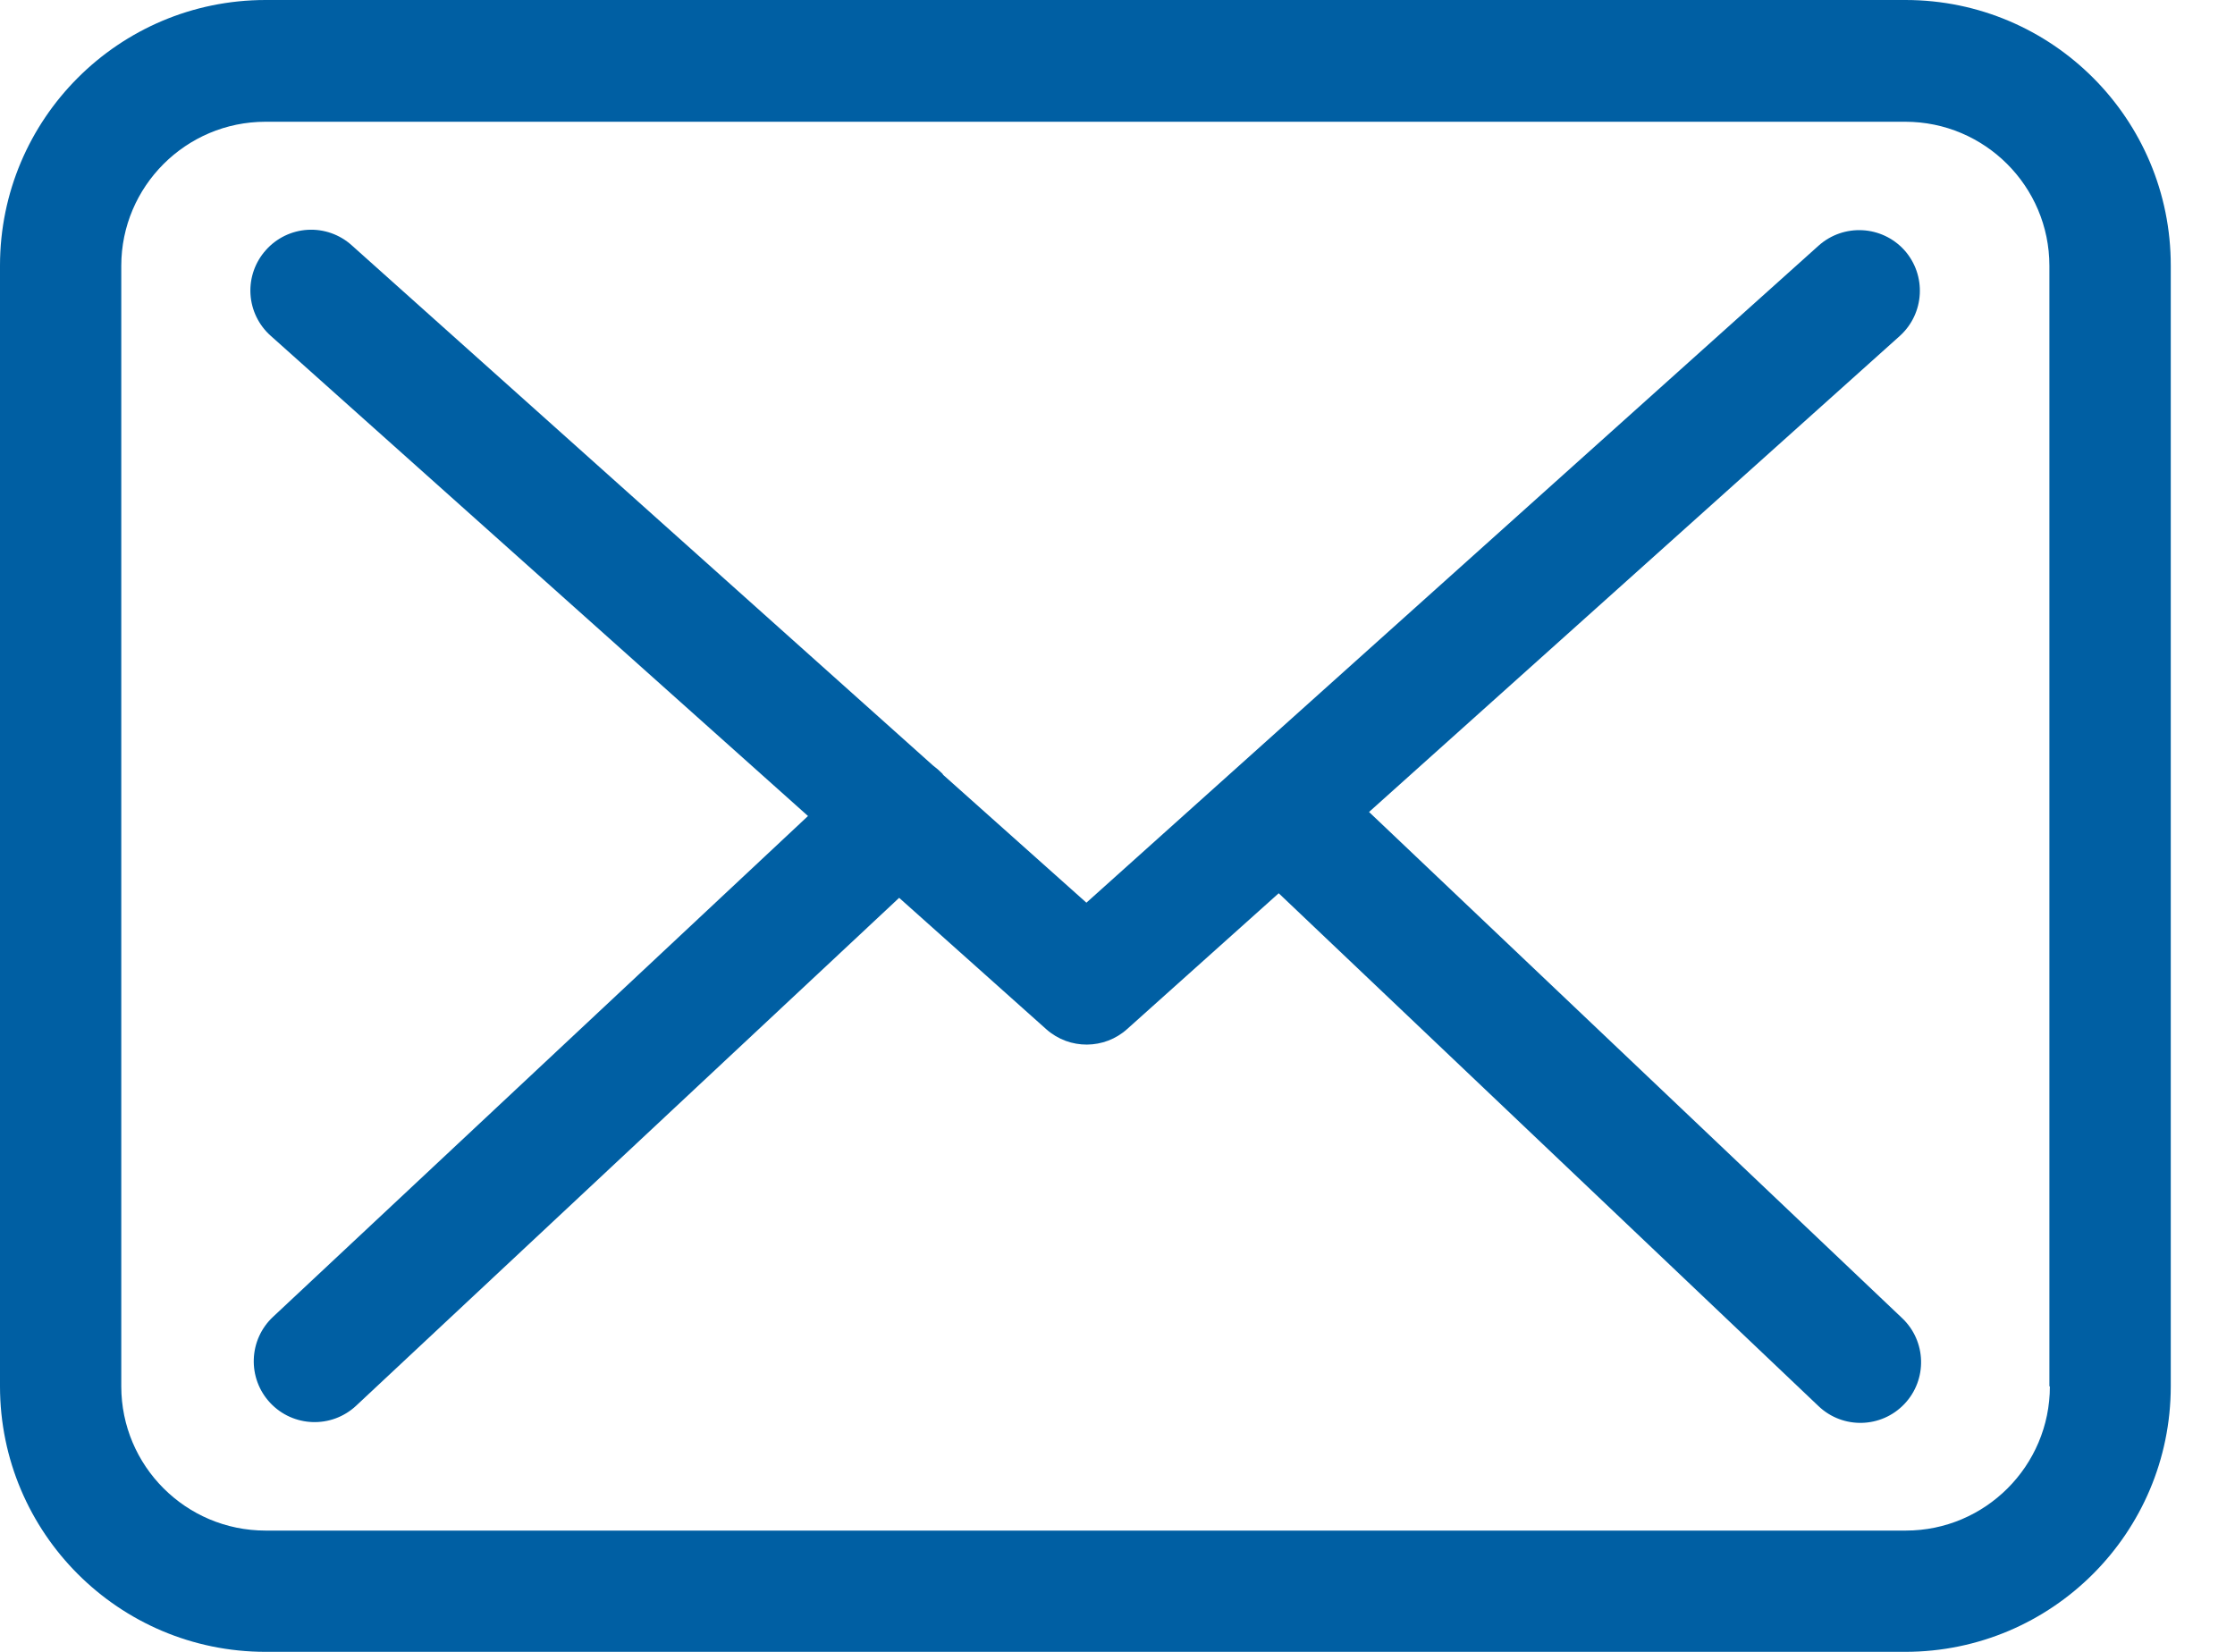
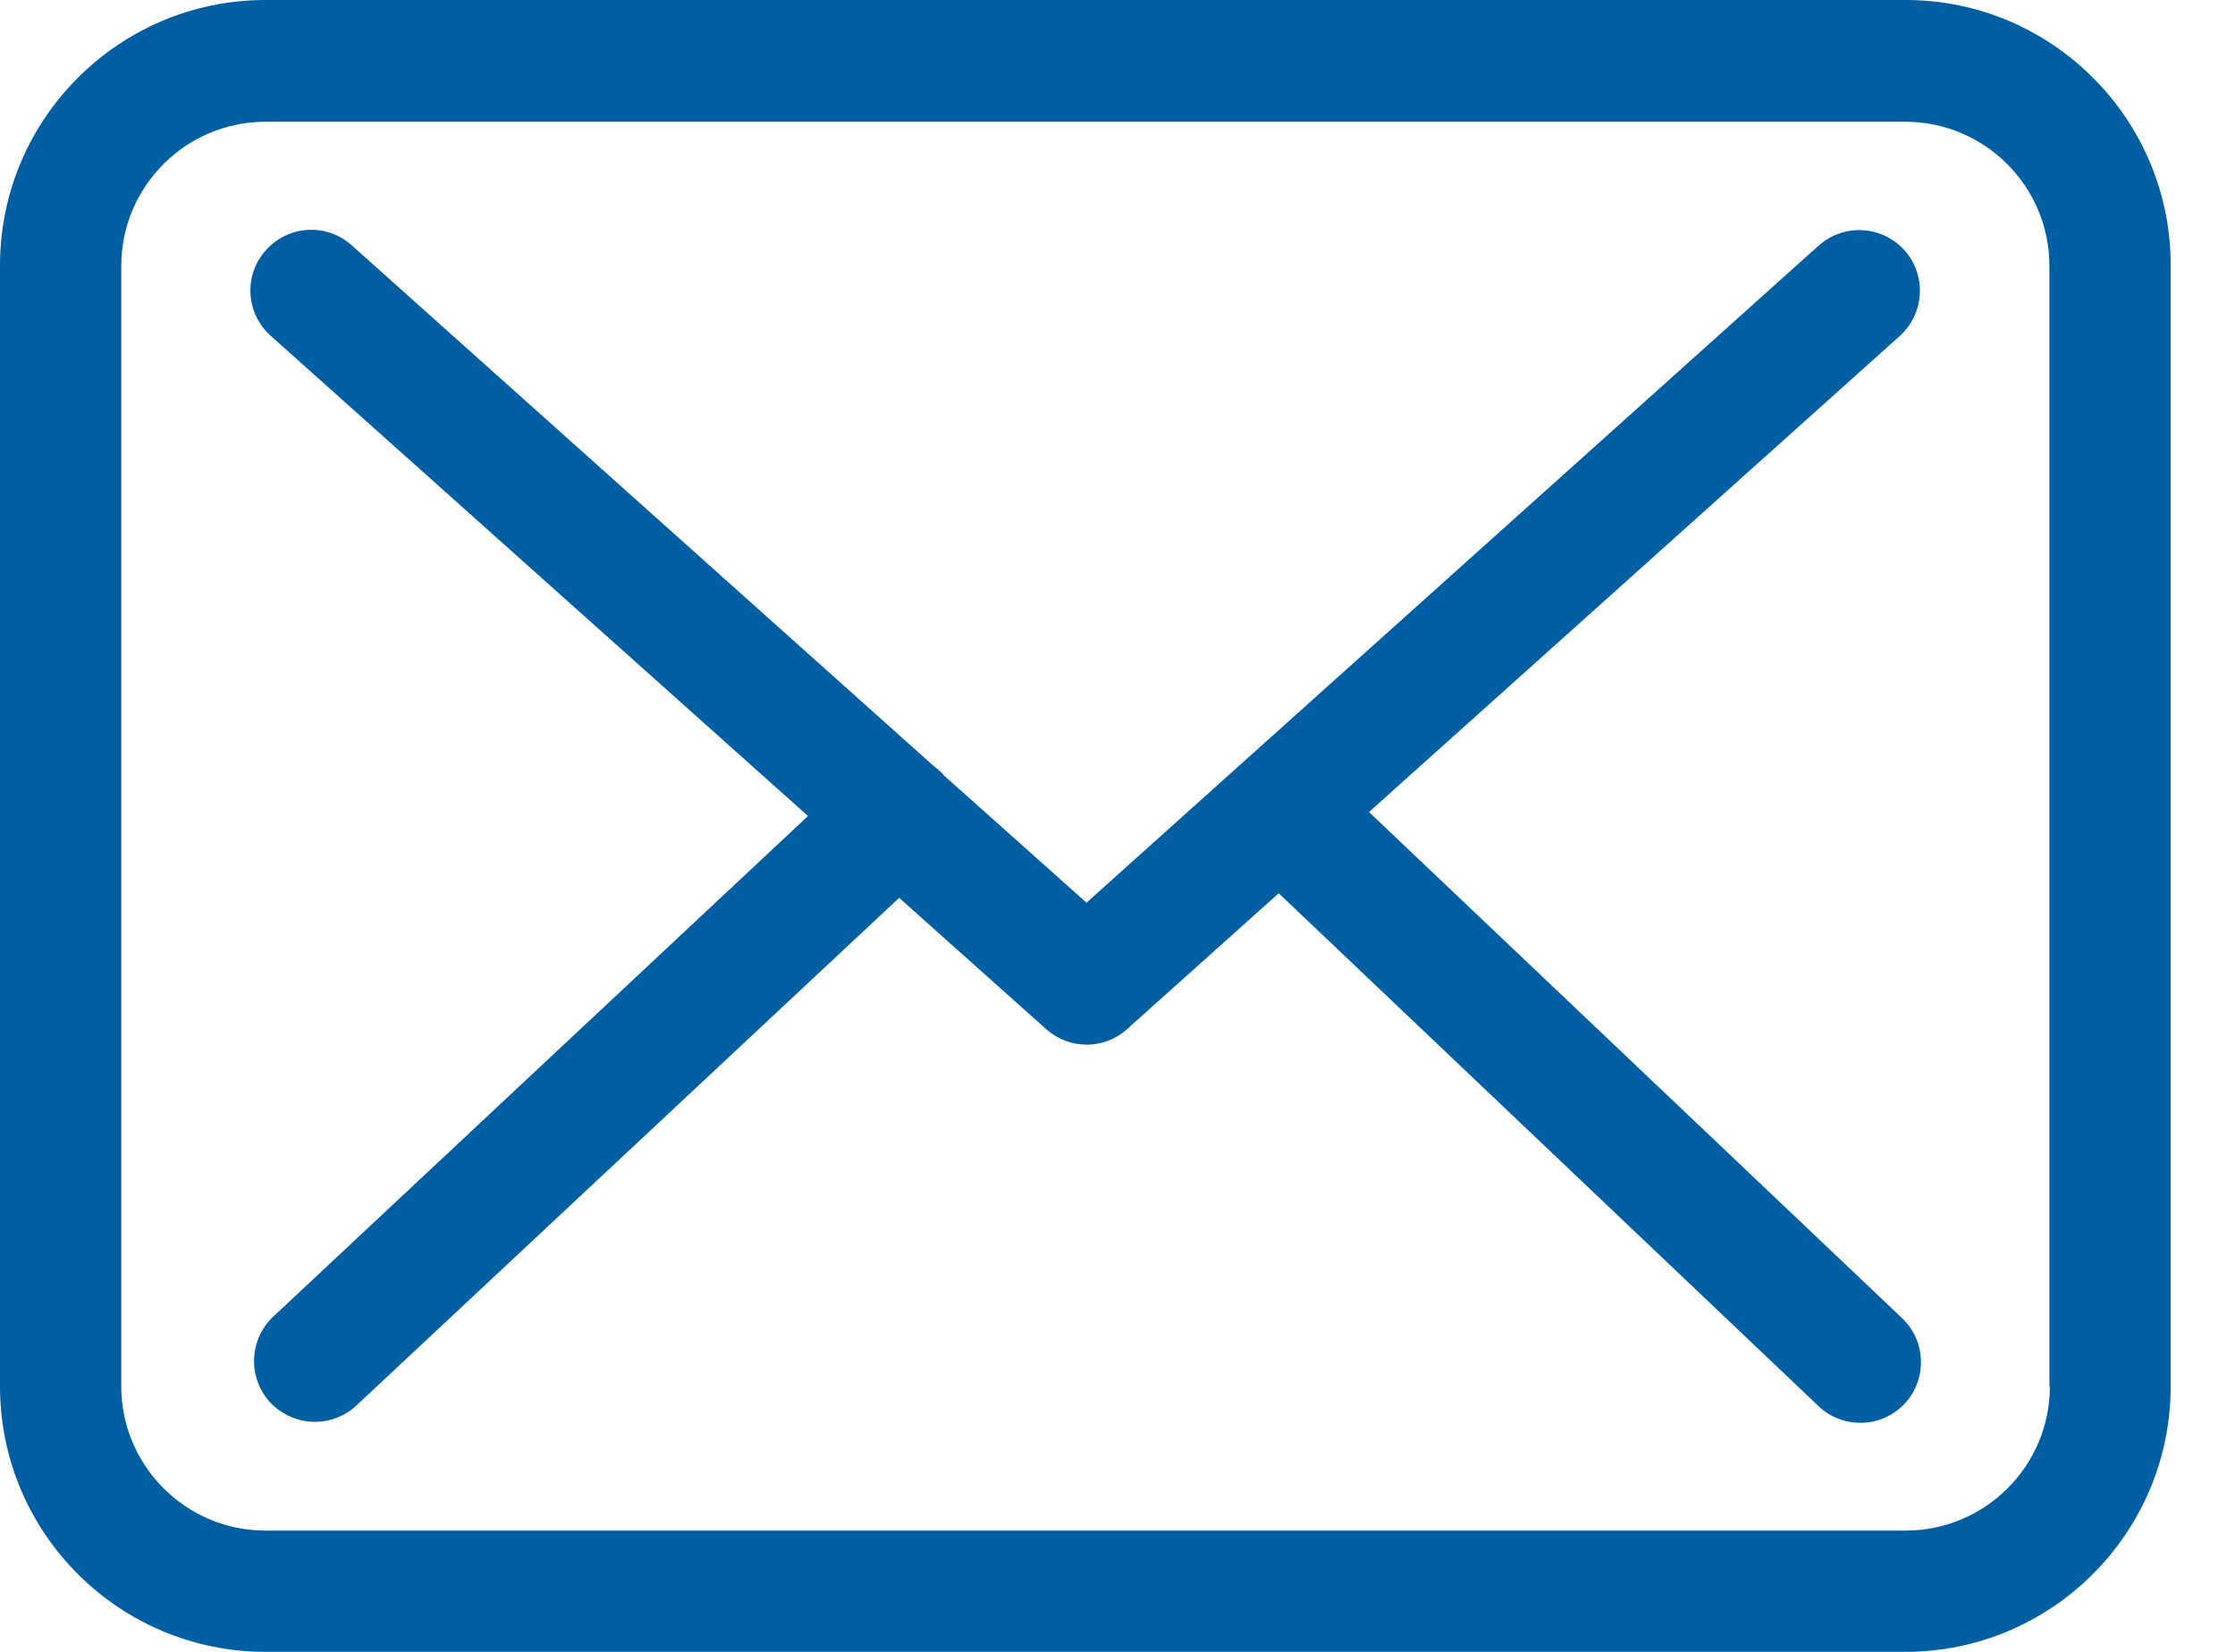
<svg xmlns="http://www.w3.org/2000/svg" width="23" height="17" viewBox="0 0 23 17" fill="none">
-   <path d="M19.611 0H2.732A2.734 2.734 0 0 0 0 2.732v11.536A2.734 2.734 0 0 0 2.732 17h16.875a2.734 2.734 0 0 0 2.732-2.732V2.736A2.731 2.731 0 0 0 19.611 0zm1.484 14.268c0 .818-.665 1.484-1.483 1.484H2.732a1.485 1.485 0 0 1-1.484-1.484V2.736c0-.818.666-1.483 1.484-1.483h16.875c.818 0 1.483.665 1.483 1.483v11.532h.005z" fill="#005FA3" />
-   <path d="M14.088 8.357l5.463-4.9a.627.627 0 0 0 .047-.882.627.627 0 0 0-.883-.047L11.18 9.29 9.71 7.978c-.005-.005-.01-.01-.01-.014a.923.923 0 0 0-.101-.088L3.619 2.524a.623.623 0 0 0-.883.05.623.623 0 0 0 .051.883l5.528 4.941-5.505 5.154a.626.626 0 0 0 .855.915L9.253 9.24l1.516 1.354a.624.624 0 0 0 .832-.005l1.558-1.396 5.556 5.279a.623.623 0 0 0 .86-.906l-5.487-5.21z" fill="#005FA3" />
+   <path d="M19.611 0H2.732C1.225 0 0 1.225 0 2.732V14.268C0 15.775 1.225 17 2.732 17H19.607C21.114 17 22.338 15.775 22.338 14.268V2.736C22.343 1.229 21.118 0 19.611 0ZM21.095 14.268C21.095 15.086 20.43 15.752 19.611 15.752H2.732C1.914 15.752 1.248 15.086 1.248 14.268V2.736C1.248 1.918 1.914 1.253 2.732 1.253H19.607C20.425 1.253 21.09 1.918 21.09 2.736V14.268H21.095Z" fill="#005FA3" />
+   <path d="M14.088 8.357L19.551 3.457C19.805 3.226 19.829 2.833 19.598 2.575C19.366 2.32 18.974 2.297 18.715 2.528L11.181 9.29L9.711 7.978C9.706 7.973 9.702 7.968 9.702 7.964C9.669 7.931 9.637 7.904 9.6 7.876L3.619 2.524C3.36 2.293 2.967 2.316 2.736 2.575C2.505 2.833 2.528 3.226 2.787 3.457L8.315 8.398L2.81 13.552C2.561 13.788 2.547 14.181 2.782 14.435C2.907 14.564 3.074 14.633 3.24 14.633C3.393 14.633 3.545 14.578 3.665 14.467L9.253 9.24L10.769 10.594C10.89 10.7 11.037 10.751 11.185 10.751C11.333 10.751 11.486 10.695 11.601 10.589L13.159 9.193L18.715 14.472C18.835 14.587 18.992 14.643 19.145 14.643C19.311 14.643 19.473 14.578 19.598 14.449C19.833 14.199 19.824 13.802 19.574 13.566L14.088 8.357Z" fill="#005FA3" />
</svg>
